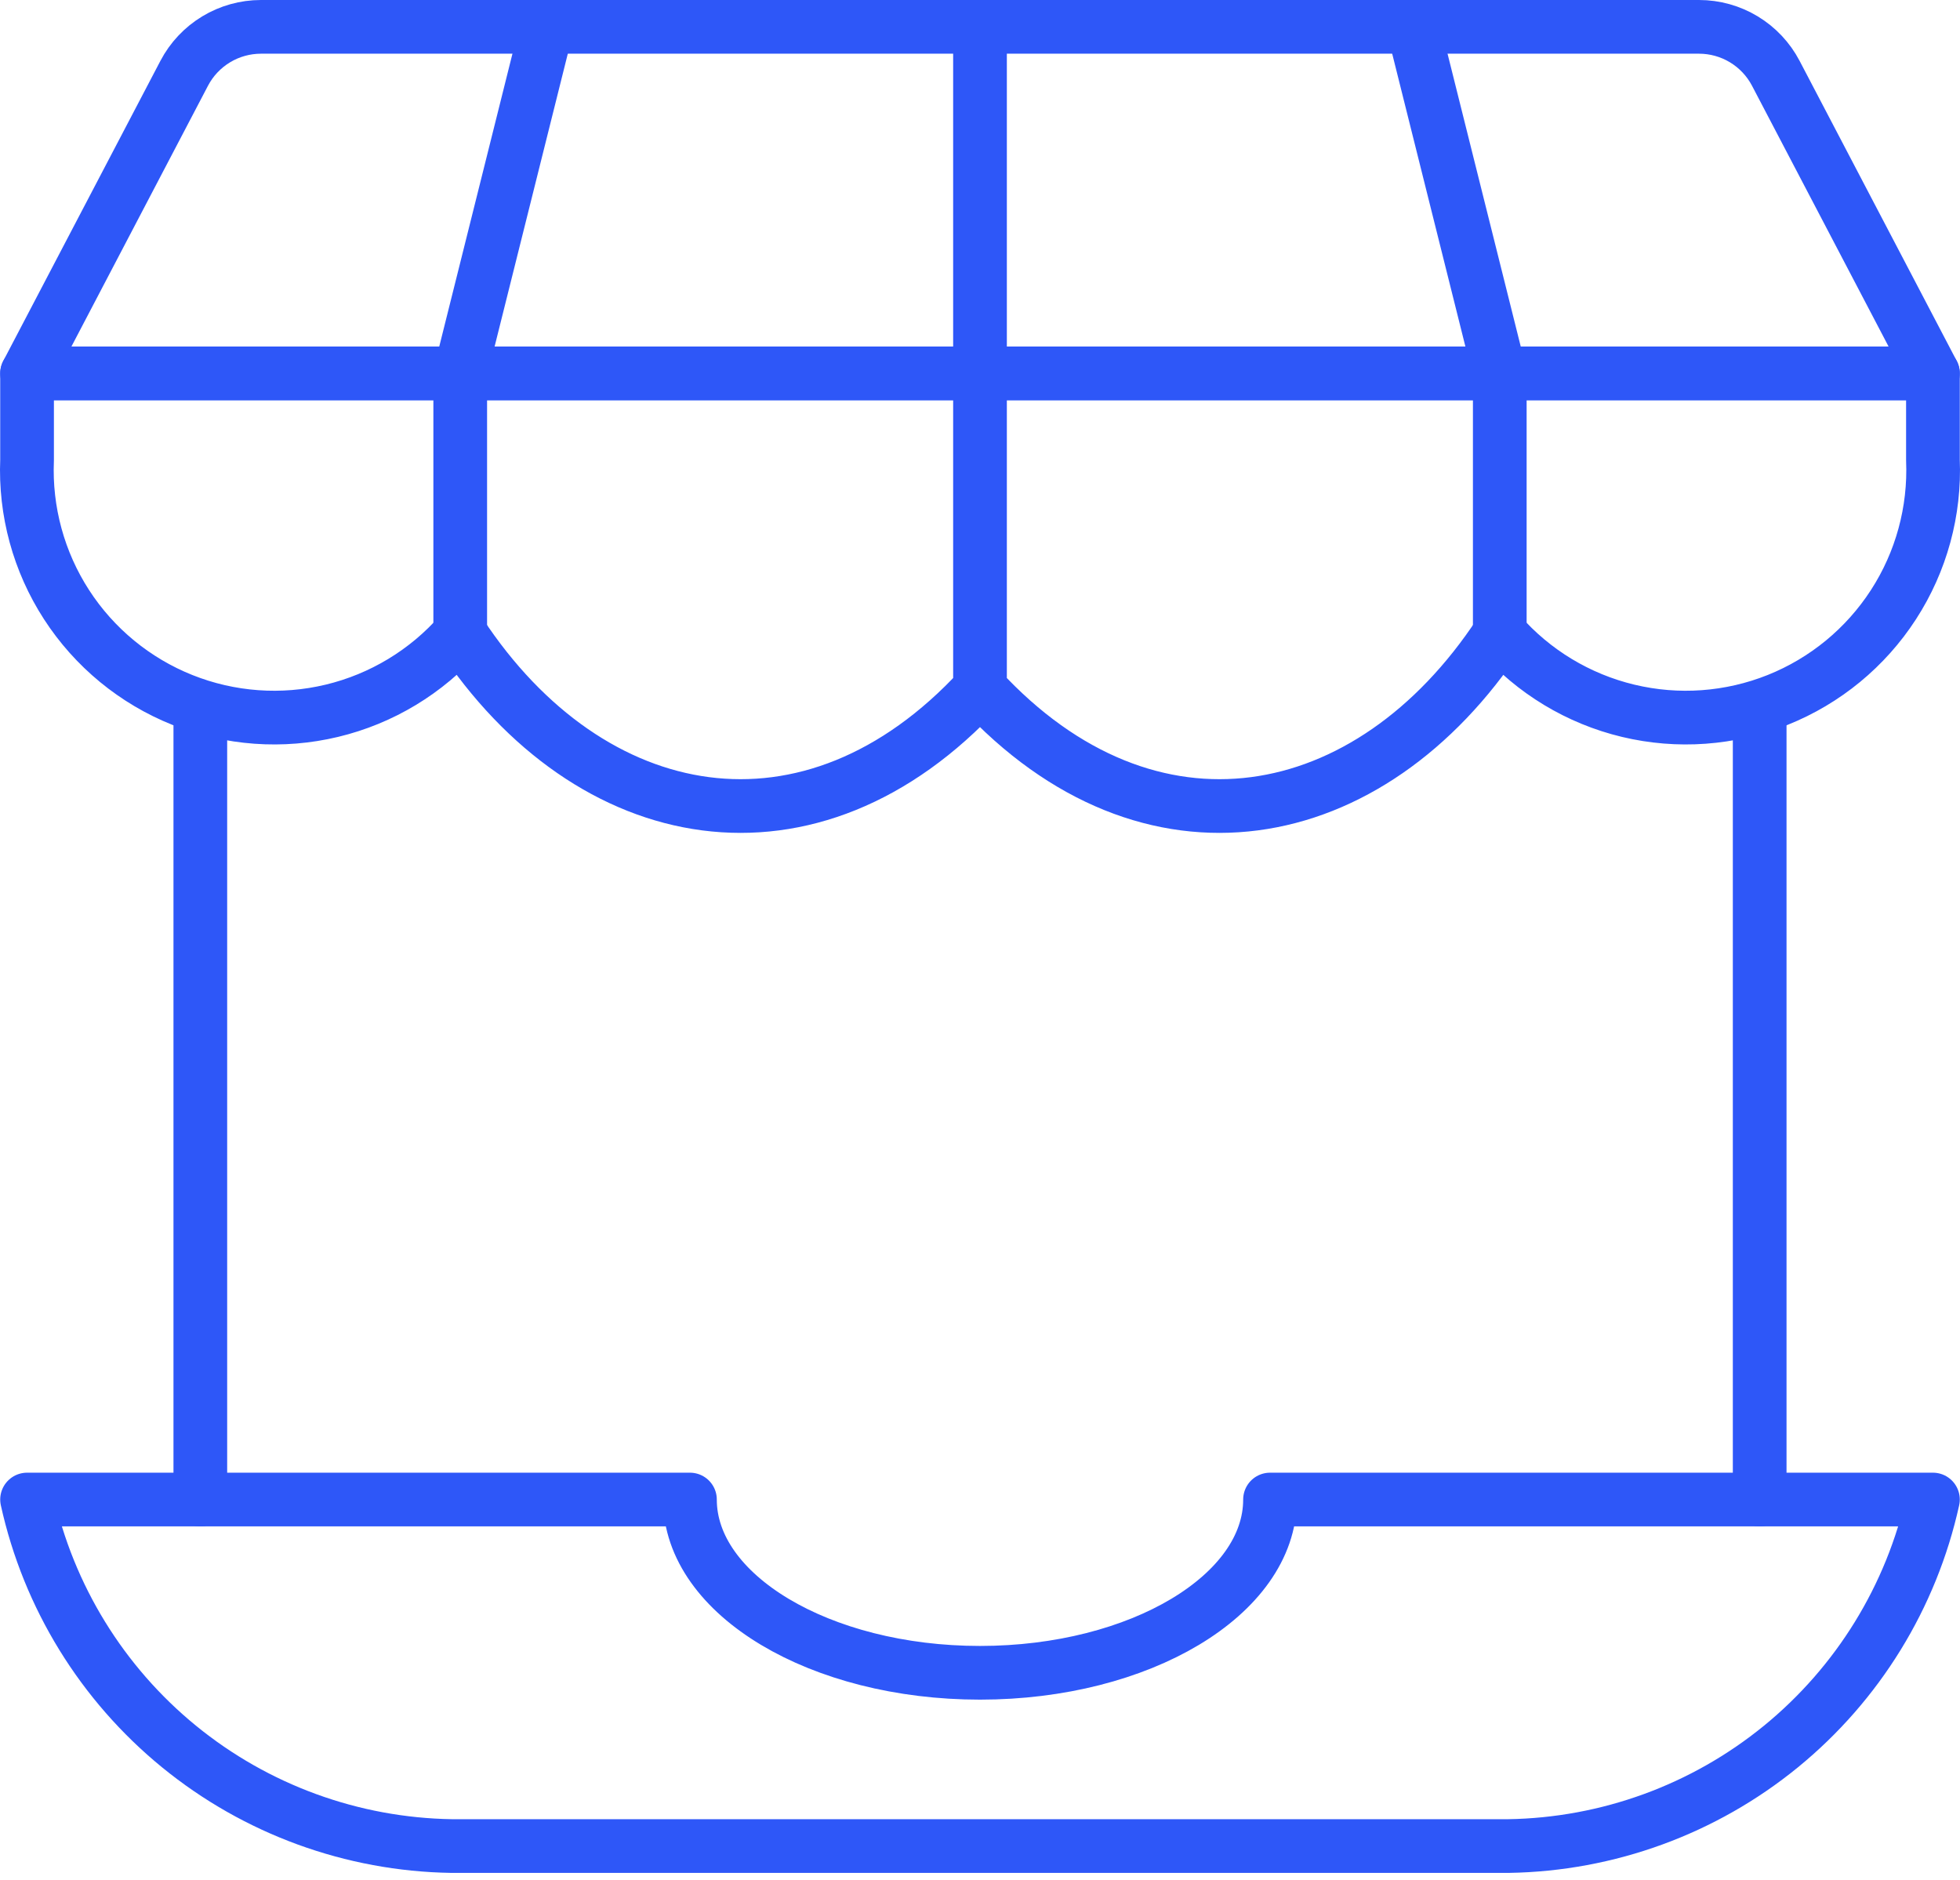
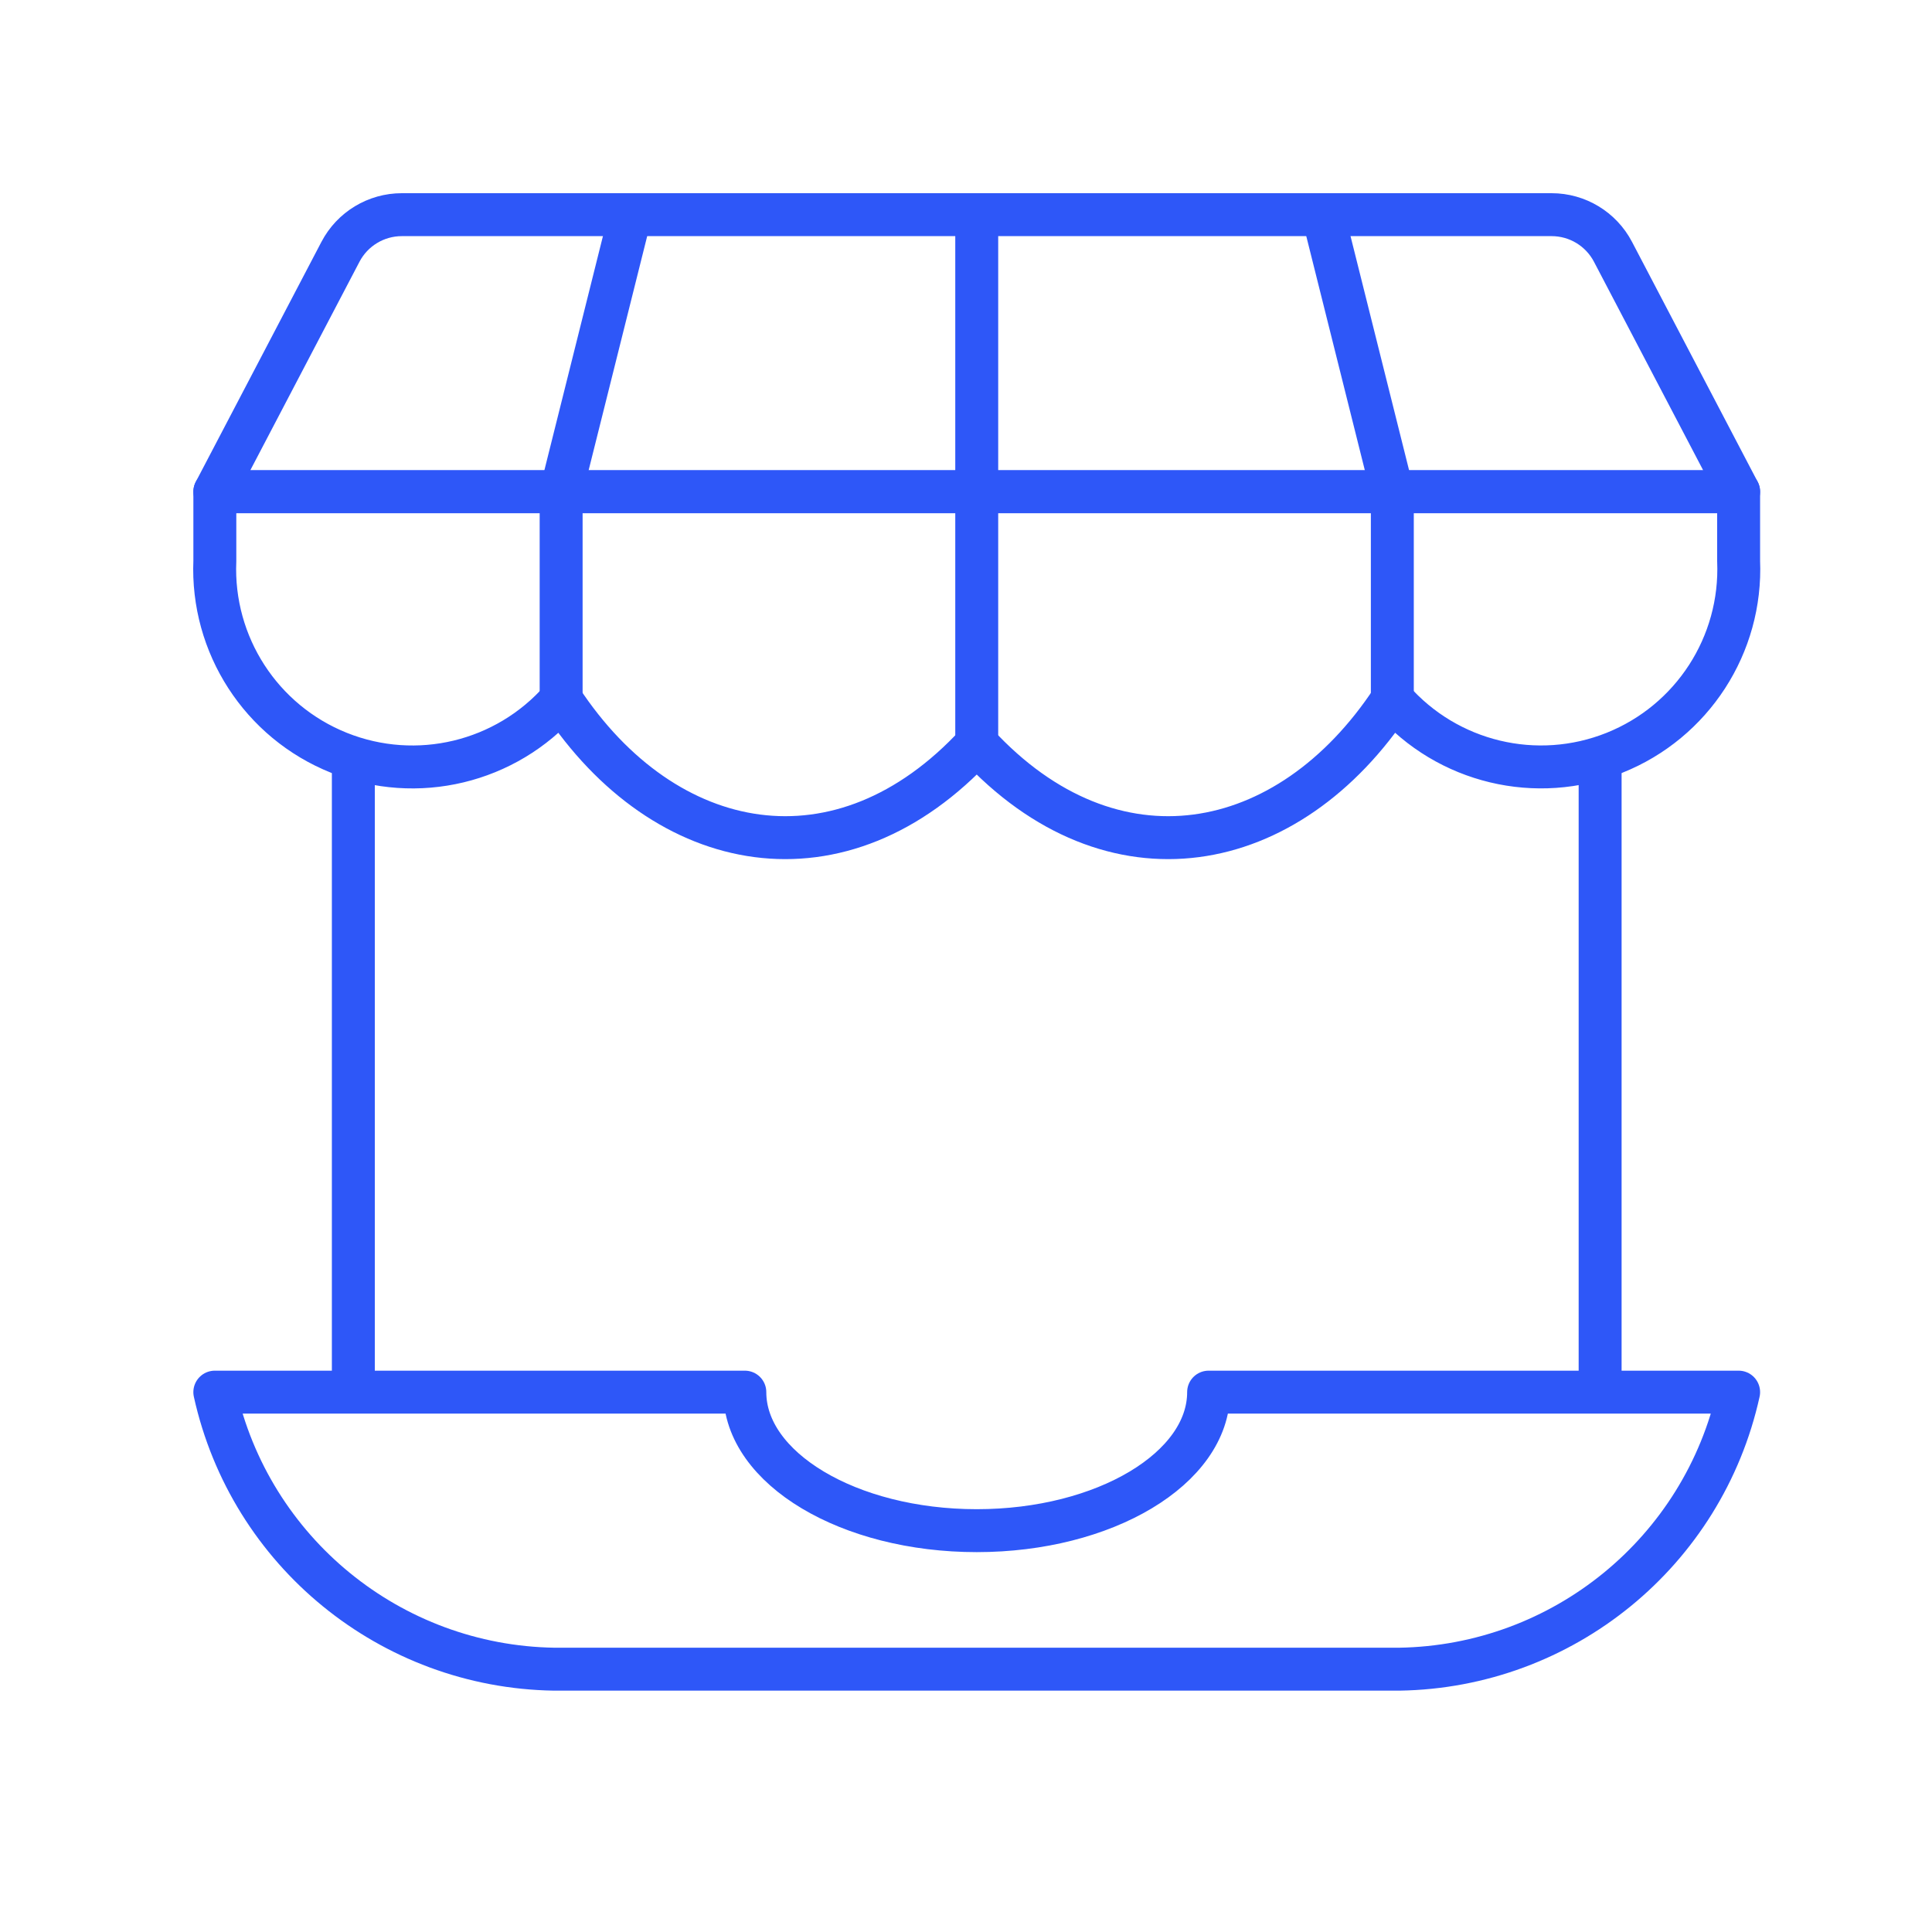
- <svg xmlns="http://www.w3.org/2000/svg" width="73" height="70" viewBox="0 0 73 70" fill="none">
-   <path d="M7.461 26.338V55.851" stroke="#2E57F8" stroke-width="2" stroke-linecap="round" stroke-linejoin="round" />
-   <path d="M65.539 55.851V26.338" stroke="#2E57F8" stroke-width="2" stroke-linecap="round" stroke-linejoin="round" />
-   <path d="M47.302 55.851C47.302 59.401 42.462 62.304 36.5 62.304C30.537 62.304 25.697 59.401 25.697 55.851H1.008C1.806 59.468 3.801 62.709 6.67 65.052C9.539 67.394 13.115 68.699 16.818 68.757H56.182C59.885 68.699 63.46 67.394 66.329 65.052C69.198 62.709 71.194 59.468 71.992 55.851H47.302Z" stroke="#2E57F8" stroke-width="2" stroke-linecap="round" stroke-linejoin="round" />
-   <path d="M66.139 2.729C65.866 2.208 65.455 1.771 64.951 1.466C64.447 1.161 63.869 1 63.28 1H9.719C9.131 1 8.553 1.161 8.049 1.466C7.545 1.771 7.134 2.208 6.861 2.729L1.008 13.906H71.992L66.139 2.729Z" stroke="#2E57F8" stroke-width="2" stroke-linecap="round" stroke-linejoin="round" />
-   <path d="M1.008 13.906V17.133C0.929 19.038 1.442 20.92 2.478 22.52C3.514 24.121 5.021 25.361 6.791 26.069C8.561 26.777 10.507 26.918 12.361 26.473C14.214 26.029 15.884 25.02 17.141 23.586C21.98 30.936 30.205 32.481 36.5 25.651C42.795 32.481 51.02 30.936 55.859 23.586C57.115 25.02 58.786 26.029 60.639 26.473C62.493 26.918 64.439 26.777 66.209 26.069C67.979 25.361 69.486 24.121 70.522 22.52C71.558 20.92 72.071 19.038 71.992 17.133V13.906H1.008Z" stroke="#2E57F8" stroke-width="2" stroke-linecap="round" stroke-linejoin="round" />
-   <path d="M17.141 23.586V13.906L20.367 1" stroke="#2E57F8" stroke-width="2" stroke-linecap="round" stroke-linejoin="round" />
-   <path d="M55.859 23.586V13.906L52.633 1" stroke="#2E57F8" stroke-width="2" stroke-linecap="round" stroke-linejoin="round" />
-   <path d="M36.5 1V25.199" stroke="#2E57F8" stroke-width="2" stroke-linecap="round" stroke-linejoin="round" />
+ <svg xmlns="http://www.w3.org/2000/svg" width="90" height="90" fill="none">
+   <path d="M16.46 35.338v29.513M74.54 64.851V35.338M56.302 64.851c0 3.55-4.84 6.453-10.802 6.453-5.963 0-10.803-2.904-10.803-6.453h-24.69a16.456 16.456 0 0015.81 12.906h39.365a16.456 16.456 0 0015.81-12.906h-24.69zM75.139 11.73A3.226 3.226 0 0072.28 10H18.72a3.226 3.226 0 00-2.86 1.73l-5.852 11.176h70.984L75.139 11.73z" stroke="#2E57F8" stroke-width="2" stroke-linecap="round" stroke-linejoin="round" />
+   <path d="M10.008 22.906v3.227a9.212 9.212 0 0016.133 6.453c4.84 7.35 13.064 8.895 19.359 2.065 6.295 6.83 14.52 5.285 19.36-2.065a9.212 9.212 0 0016.132-6.453v-3.227H10.008z" stroke="#2E57F8" stroke-width="2" stroke-linecap="round" stroke-linejoin="round" />
+   <path d="M26.14 32.586v-9.68L29.368 10M64.86 32.586v-9.68L61.632 10M45.5 10v24.2" stroke="#2E57F8" stroke-width="2" stroke-linecap="round" stroke-linejoin="round" />
</svg>
